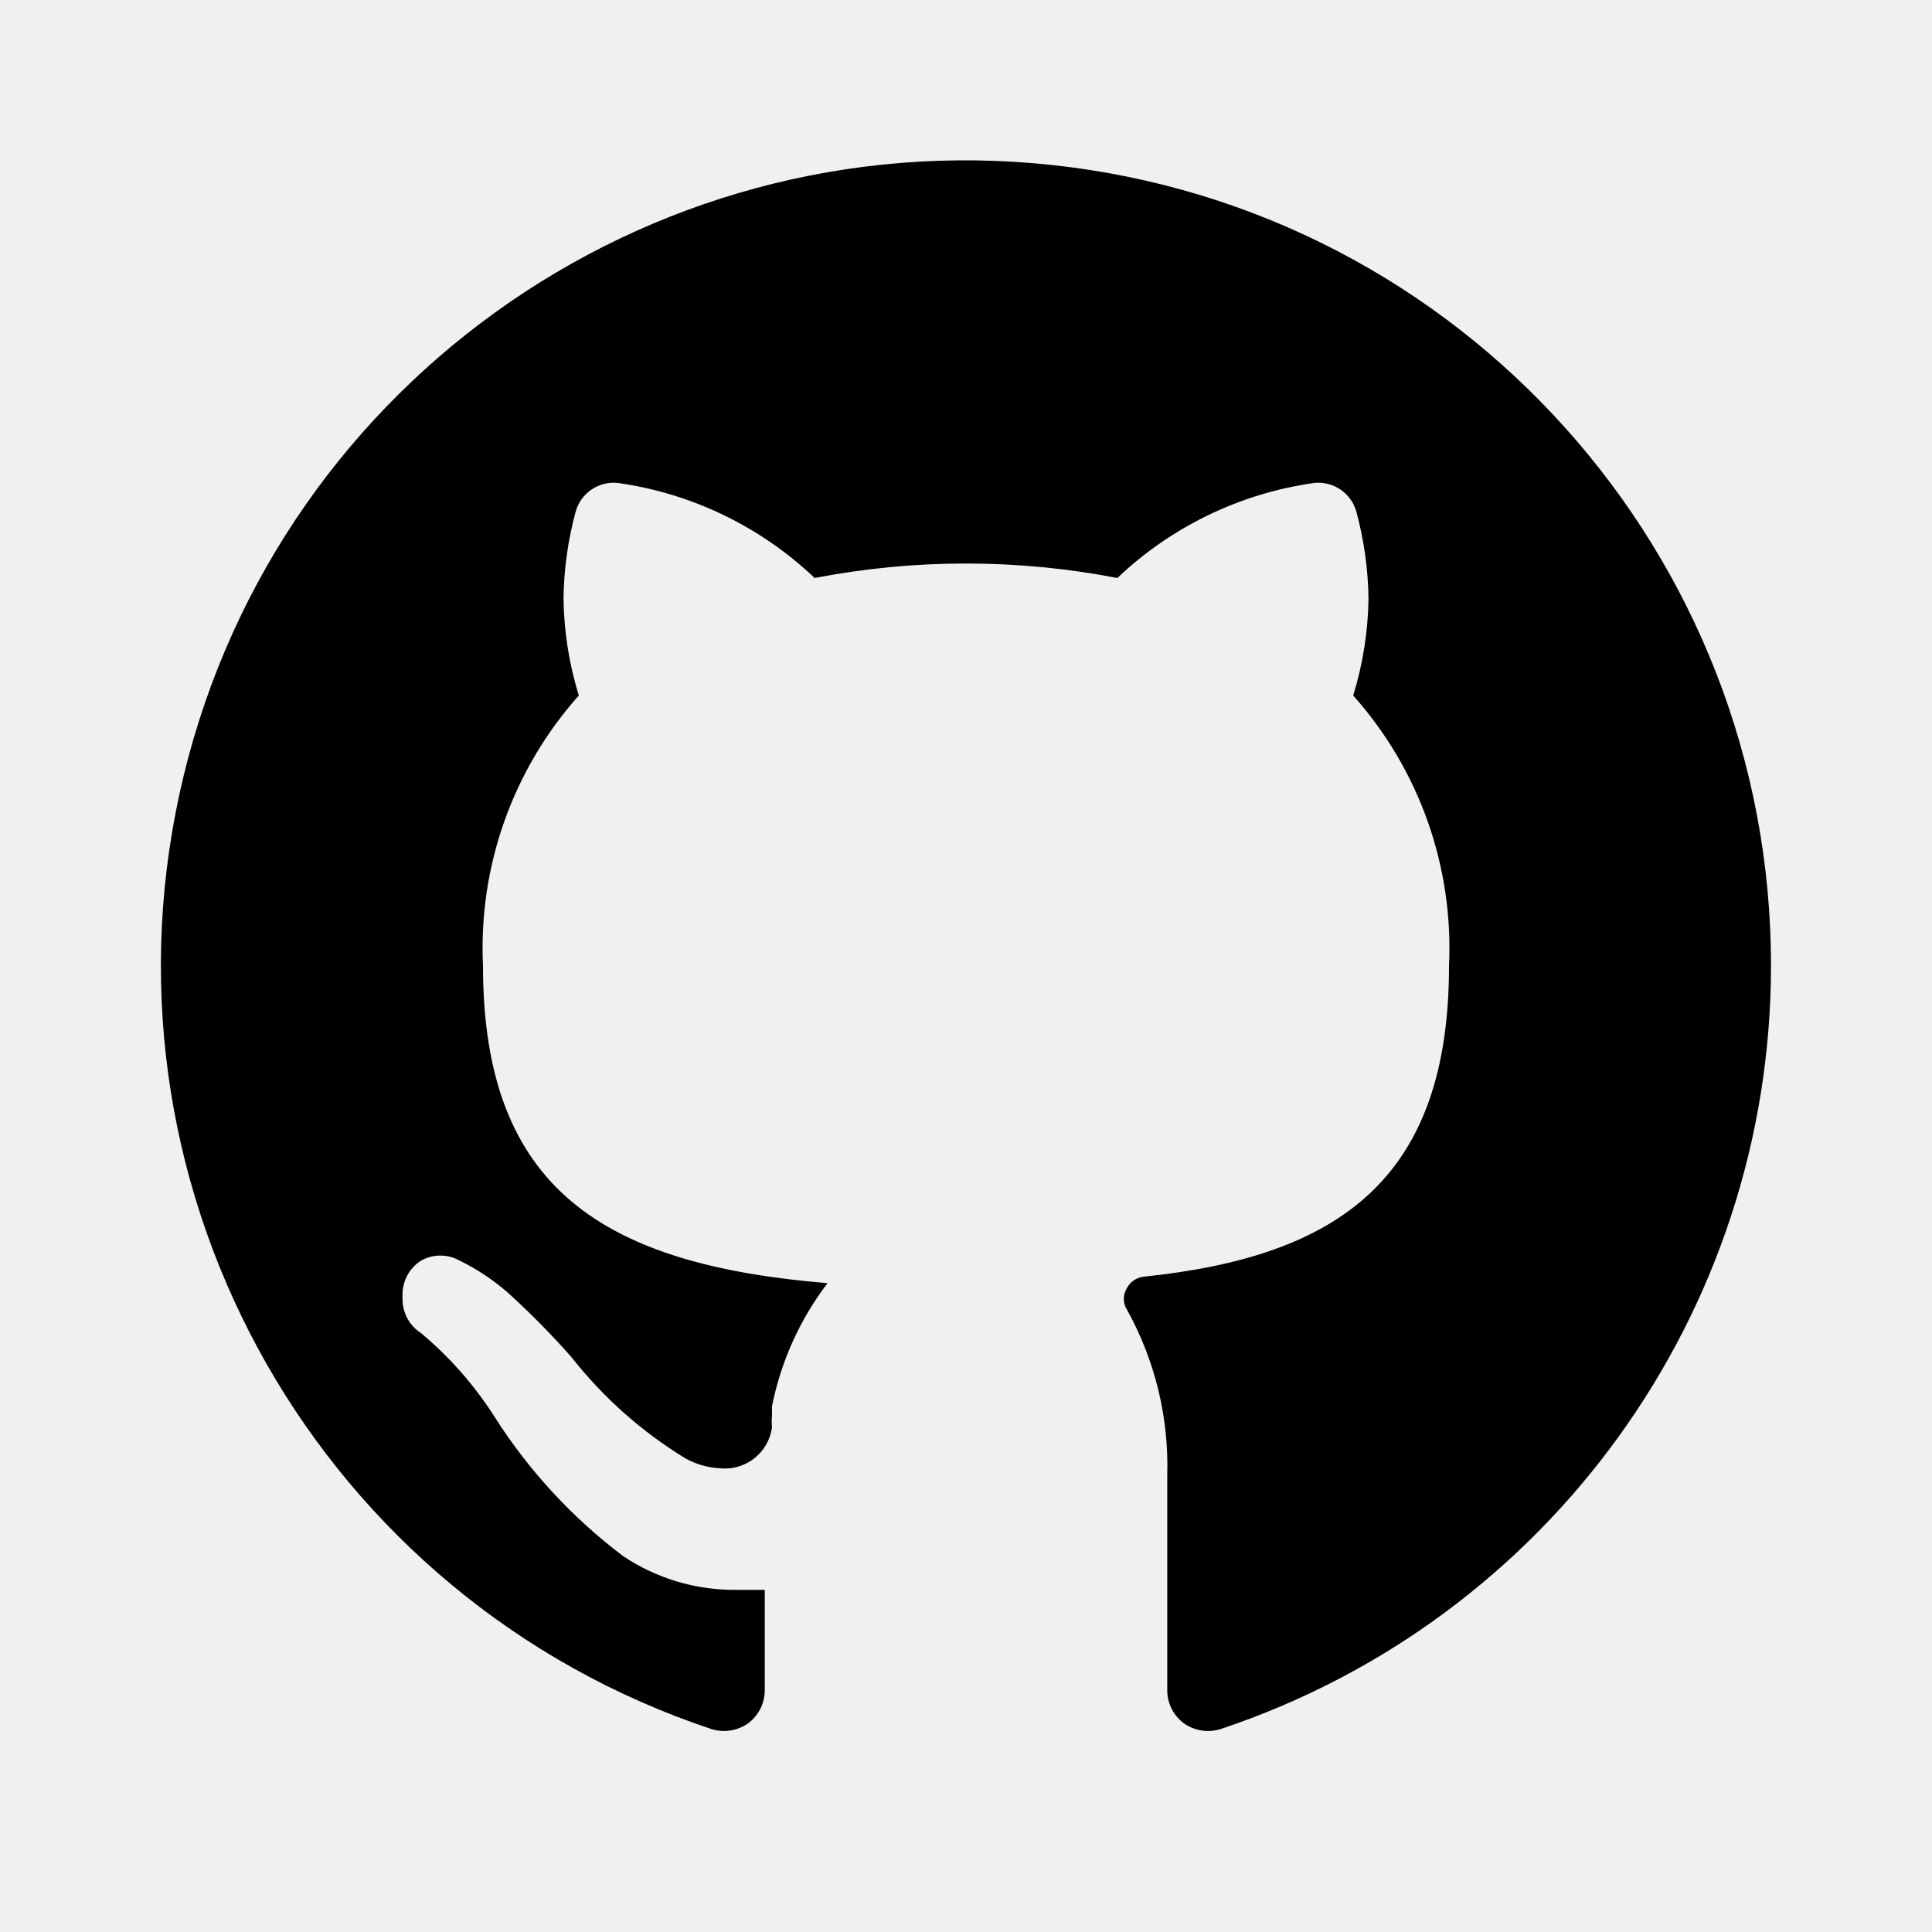
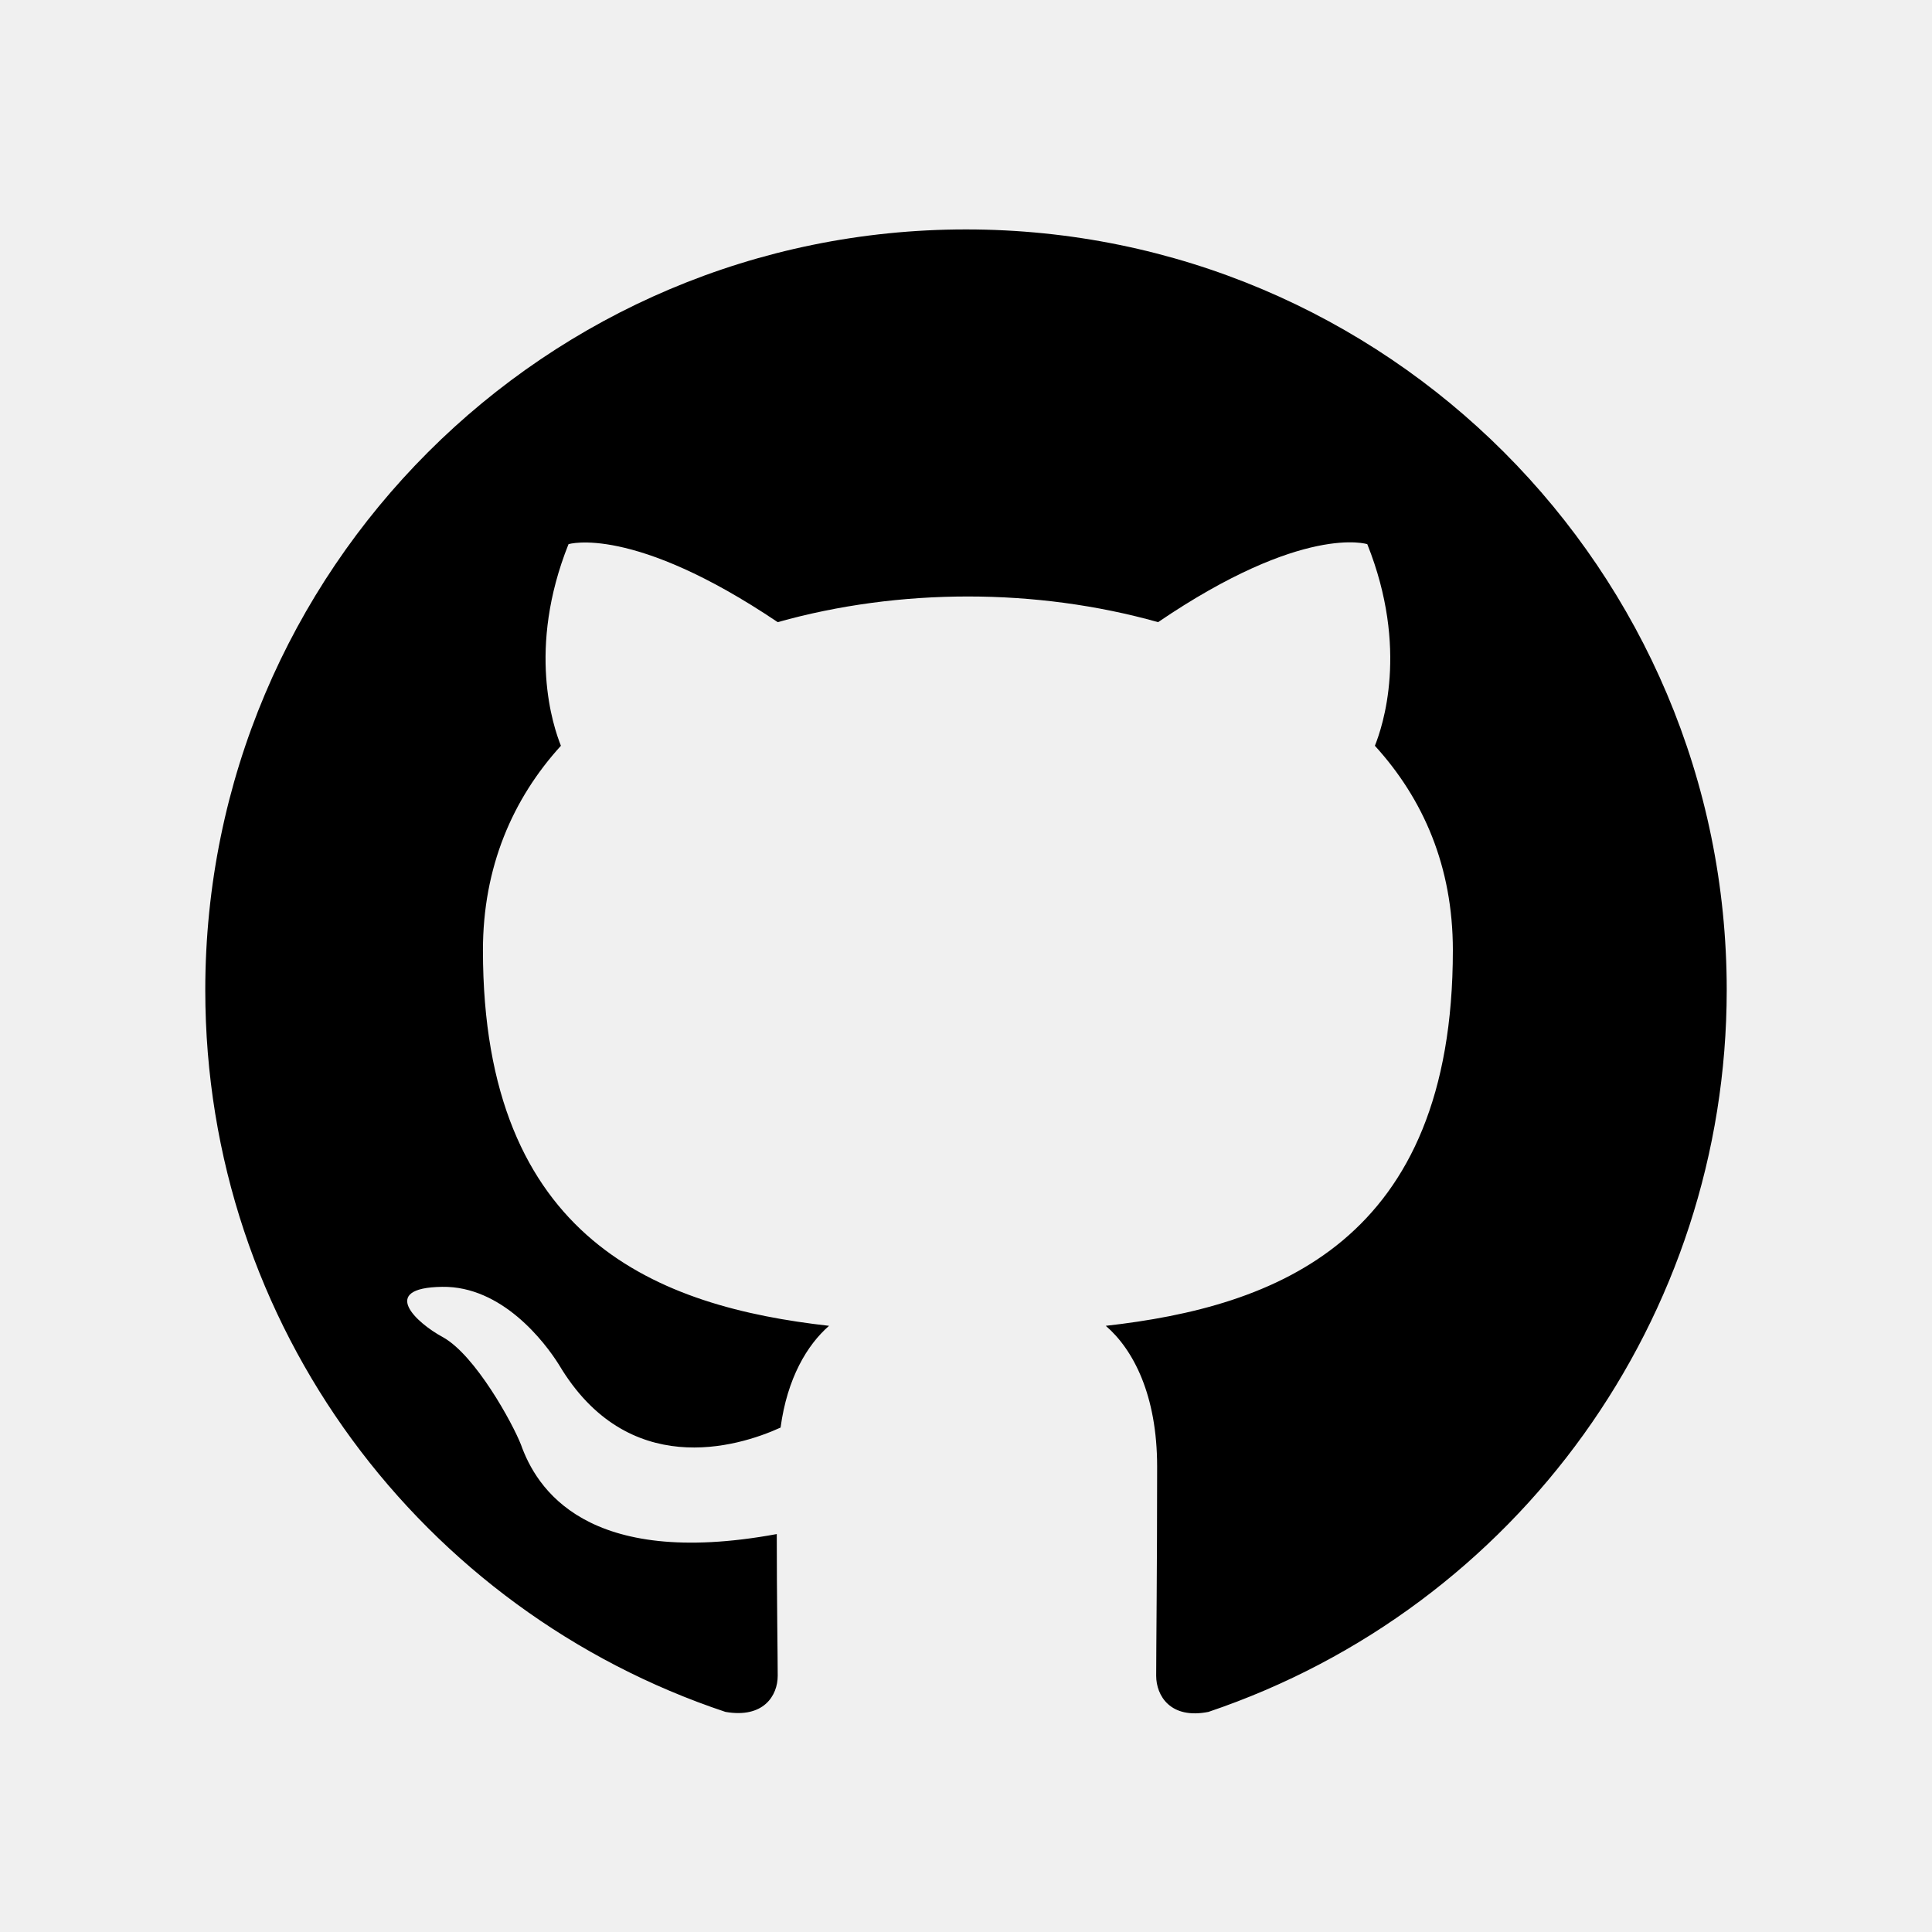
- <svg xmlns="http://www.w3.org/2000/svg" t="1723100125495" class="icon" viewBox="0 0 1024 1024" version="1.1" p-id="5615" width="200" height="200">
-   <path d="M938.667 512a426.667 426.667 0 0 1-291.84 404.48 22.187 22.187 0 0 1-19.2-2.987 21.76 21.76 0 0 1-8.96-17.493v-113.92a170.667 170.667 0 0 0-21.333-87.893 10.667 10.667 0 0 1 0-11.52 11.52 11.52 0 0 1 8.533-5.973c104.107-10.667 162.133-52.053 162.133-164.693a200.96 200.96 0 0 0-50.773-143.36 183.467 183.467 0 0 0 8.107-51.2 184.747 184.747 0 0 0-6.4-46.08 20.907 20.907 0 0 0-22.613-15.36 189.867 189.867 0 0 0-104.107 50.347 422.827 422.827 0 0 0-160.427 0A189.867 189.867 0 0 0 327.68 256a20.907 20.907 0 0 0-22.613 15.36A184.747 184.747 0 0 0 298.667 317.44a183.467 183.467 0 0 0 8.107 51.2A200.96 200.96 0 0 0 256 512c0 118.613 64.427 158.293 182.613 168.107a158.293 158.293 0 0 0-29.44 65.28v5.12a29.013 29.013 0 0 0 0 5.973 25.173 25.173 0 0 1-27.307 21.76 42.667 42.667 0 0 1-18.347-5.12 227.84 227.84 0 0 1-60.587-53.76 430.507 430.507 0 0 0-34.133-34.56 116.907 116.907 0 0 0-25.173-16.64 20.907 20.907 0 0 0-20.48 0 21.333 21.333 0 0 0-9.813 17.92v2.56a21.333 21.333 0 0 0 9.813 17.92 193.707 193.707 0 0 1 39.253 44.8 282.027 282.027 0 0 0 67.84 73.387 105.813 105.813 0 0 0 59.733 17.92h15.36V896a21.76 21.76 0 0 1-8.96 17.493 22.187 22.187 0 0 1-19.2 2.987A426.667 426.667 0 1 1 938.667 512z" p-id="5616" />
+ <svg xmlns="http://www.w3.org/2000/svg" xmlns:xlink="http://www.w3.org/1999/xlink" viewBox="0 0 160 160" version="1.1">
+   <defs>
+     <rect id="path-1" x="0" y="0" width="160" height="160" />
+   </defs>
+   <g id="RAGFlow" stroke="none" stroke-width="1" fill="none" fill-rule="evenodd">
+     <g id="tool-logo" transform="translate(-1244, -355)">
+       <g id="GitHub" transform="translate(1244, 355)">
+         <mask id="mask-2" fill="white">
+           <use xlink:href="#path-1" />
+         </mask>
+         <use id="矩形" fill-opacity="0" fill="#D8D8D8" xlink:href="#path-1" />
+         <g id="GitHub-·-Build-and-ship-software-on-a-single,-collaborative-platform" mask="url(#mask-2)" fill="currentColor" fill-rule="nonzero">
+           <g transform="translate(17, 19)" id="路径">
+             <path d="M63,0 C28.192,0 0,28.192 0,63 C0,90.877 18.034,114.424 43.076,122.771 C46.226,123.323 47.407,121.433 47.407,119.779 C47.407,118.282 47.329,113.321 47.329,108.045 C31.5,110.959 27.405,104.186 26.145,100.642 C25.436,98.831 22.365,93.24 19.688,91.744 C17.483,90.562 14.332,87.649 19.609,87.57 C24.57,87.491 28.114,92.138 29.295,94.028 C34.965,103.556 44.021,100.879 47.644,99.225 C48.195,95.13 49.849,92.374 51.66,90.799 C37.642,89.224 22.995,83.79 22.995,59.693 C22.995,52.841 25.436,47.171 29.453,42.761 C28.823,41.186 26.617,34.729 30.082,26.066 C30.082,26.066 35.359,24.413 47.407,32.524 C52.447,31.106 57.803,30.398 63.157,30.398 C68.513,30.398 73.868,31.106 78.907,32.524 C90.956,24.334 96.233,26.066 96.233,26.066 C99.698,34.729 97.493,41.186 96.862,42.761 C100.879,47.171 103.32,52.763 103.32,59.693 C103.32,83.869 88.594,89.224 74.576,90.799 C76.86,92.767 78.829,96.547 78.829,102.454 C78.829,110.88 78.75,117.653 78.75,119.779 C78.75,121.433 79.931,123.401 83.081,122.771 C108.726,114.114 125.993,90.066 126,63 C126,28.192 97.808,0 63,0 L63,0 Z">
+                         </path>
+           </g>
+         </g>
+       </g>
+     </g>
+   </g>
</svg>
